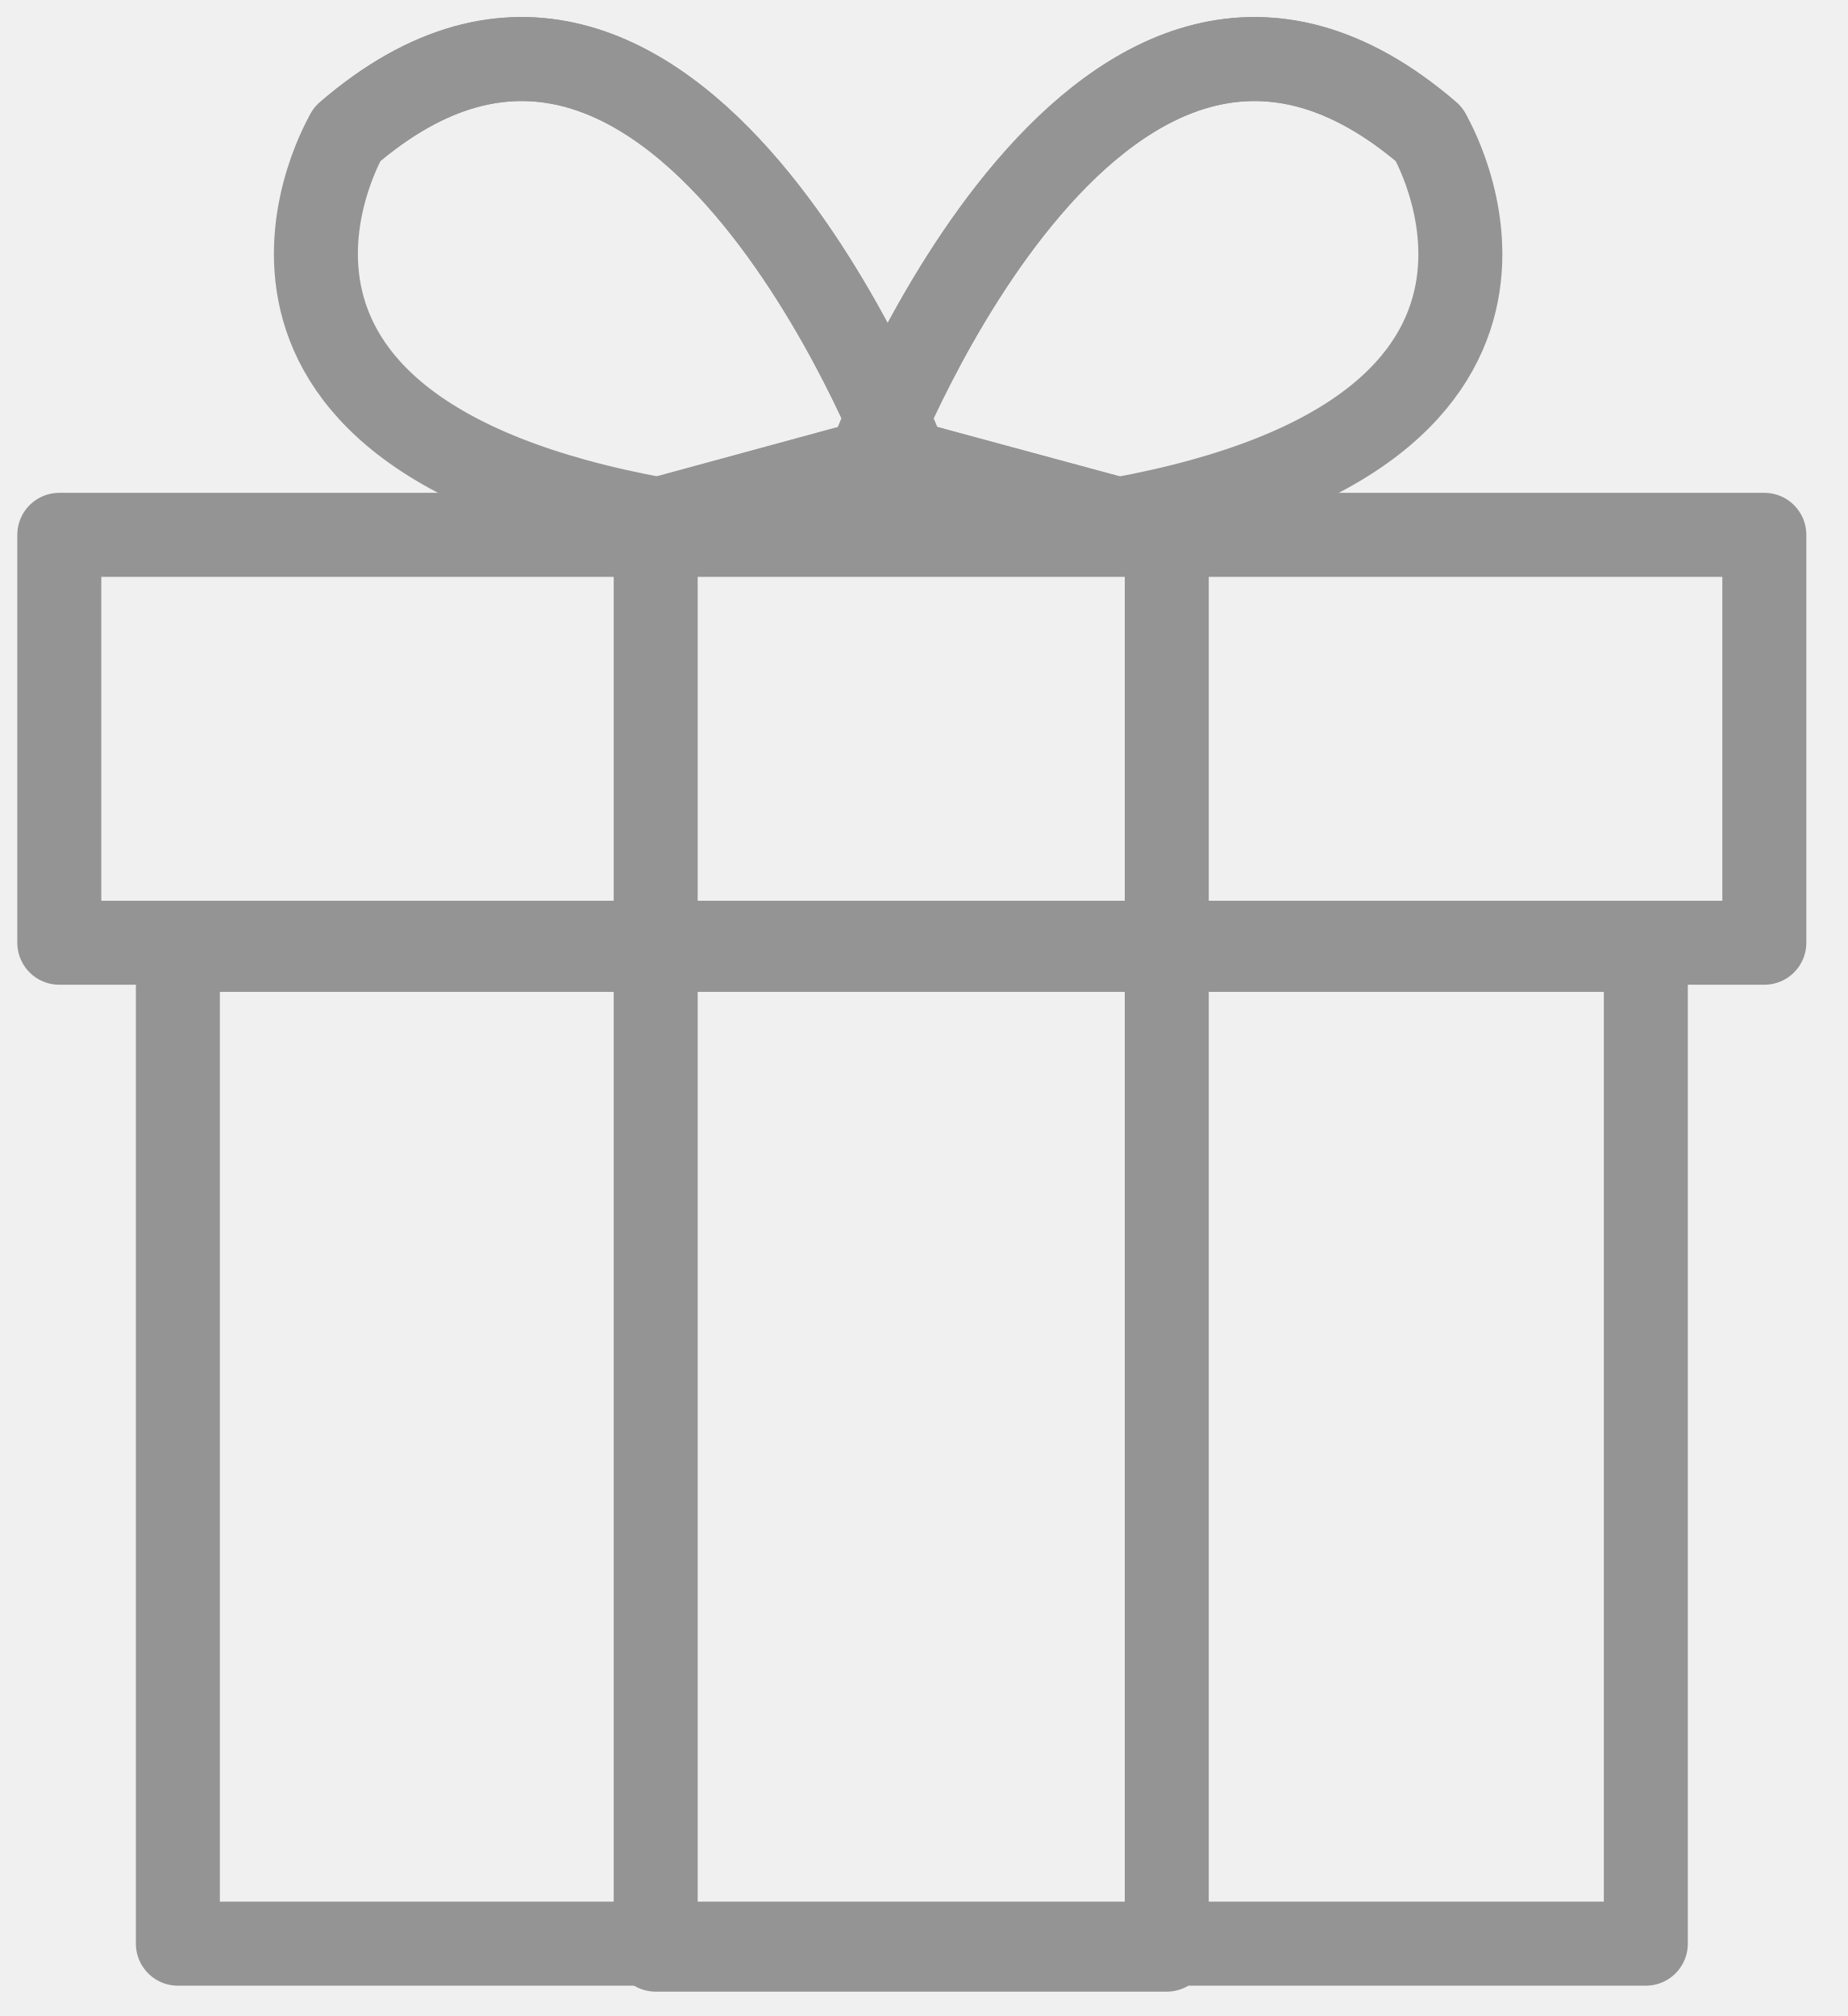
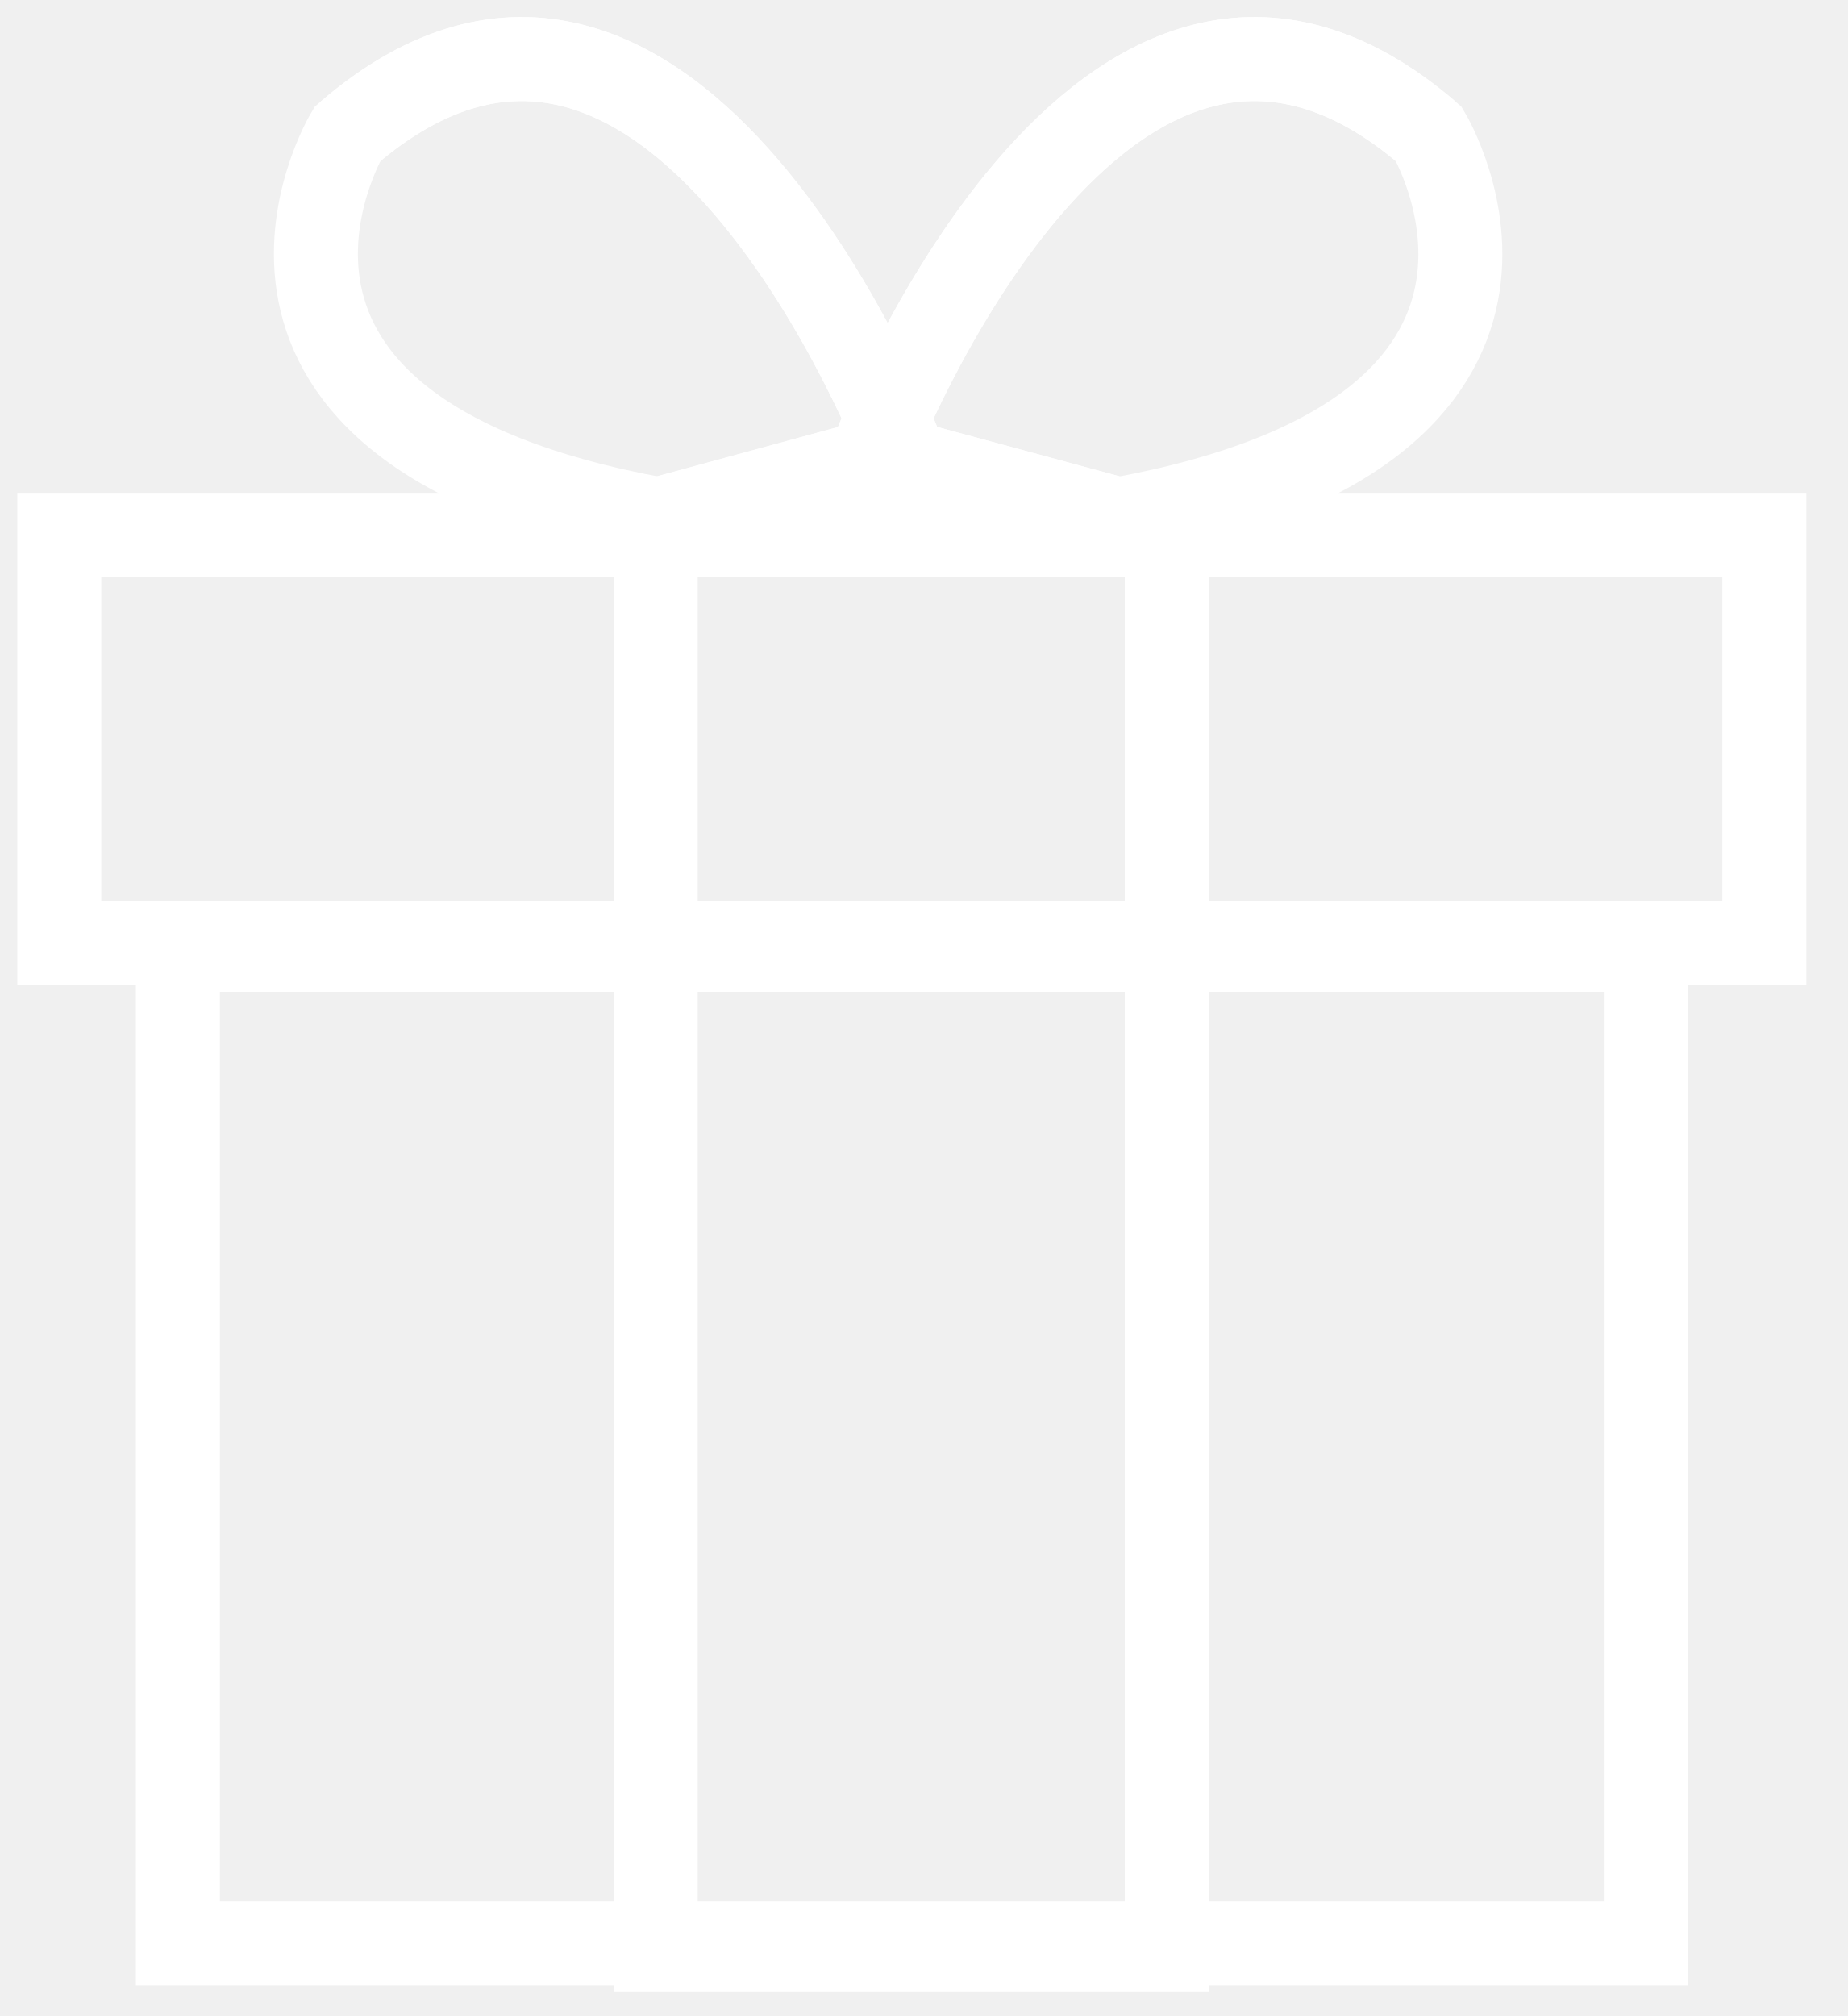
<svg xmlns="http://www.w3.org/2000/svg" width="22px" height="24px" viewBox="0 0 22 24" version="1.1">
-   <defs />
-   <g id="Page-4" stroke="none" stroke-width="1" fill="none" fill-rule="evenodd" stroke-linecap="round" stroke-linejoin="round">
-     <g id="iPhone-8-Copy-2" transform="translate(-173, -622)" stroke="#949494">
-       <g id="rewards_inactive@5x" transform="translate(173, 622)">
+   <g id="zeplin" stroke="none" stroke-width="1" fill="none" fill-rule="evenodd">
+     <g id="Artboard" transform="translate(-77, -103)" stroke="#FFFFFF">
+       <g id="rewards_normal" transform="translate(77, 103)">
        <path d="M10.744,5.393 C10.744,5.393 8.019,-1.751 4.136,1.595 C4.136,1.595 2.019,5.125 7.849,6.184 L10.744,5.393 Z" id="Shape" />
        <path d="M7.835,6.184 L10.744,5.393 C10.744,5.393 8.019,-1.751 4.136,1.595" id="Shape" />
        <path d="M10.391,5.393 C10.391,5.393 13.129,-1.751 17.012,1.595 C17.012,1.595 19.129,5.125 13.313,6.184 L10.391,5.393 Z" id="Shape" />
        <path d="M13.313,6.184 L10.391,5.393 C10.391,5.393 13.129,-1.751 17.012,1.595" id="Shape" />
        <rect id="Rectangle-path" x="0.706" y="6.367" width="20.301" height="4.856" />
        <rect id="Rectangle-path" x="2.118" y="11.308" width="17.478" height="11.831" />
        <rect id="Rectangle-path" x="7.807" y="6.184" width="6.085" height="17.026" />
      </g>
    </g>
  </g>
</svg>
